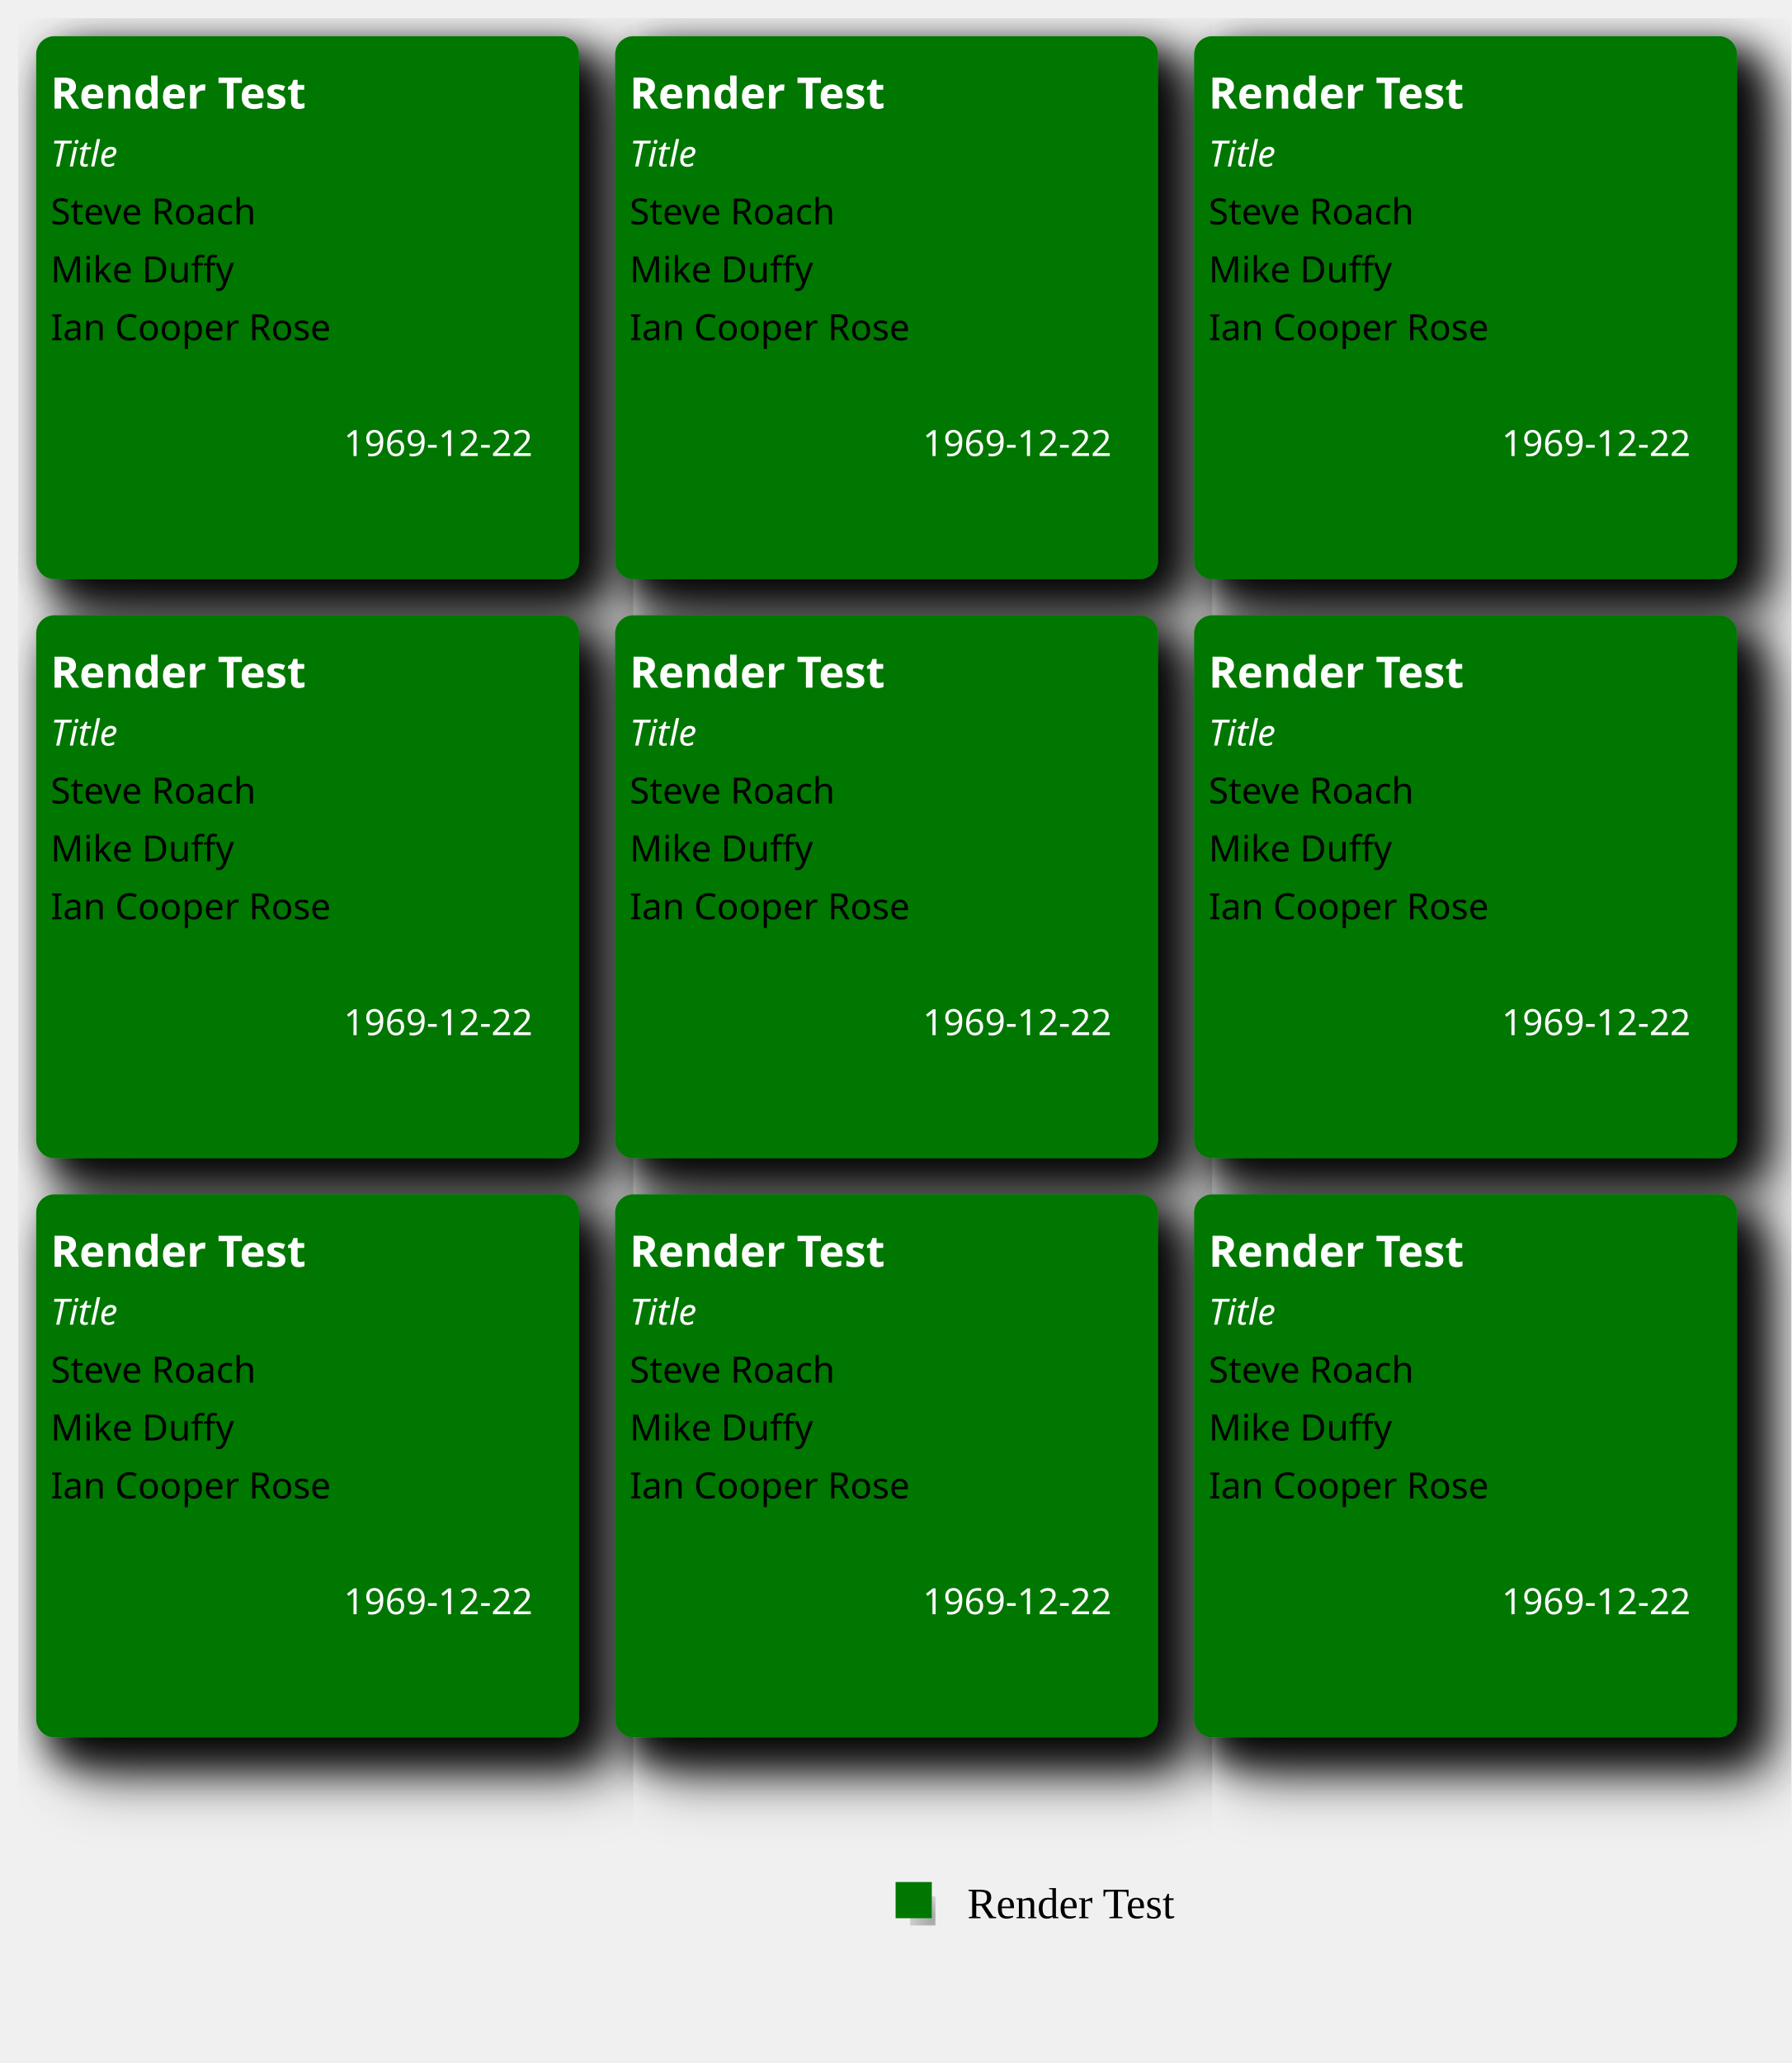
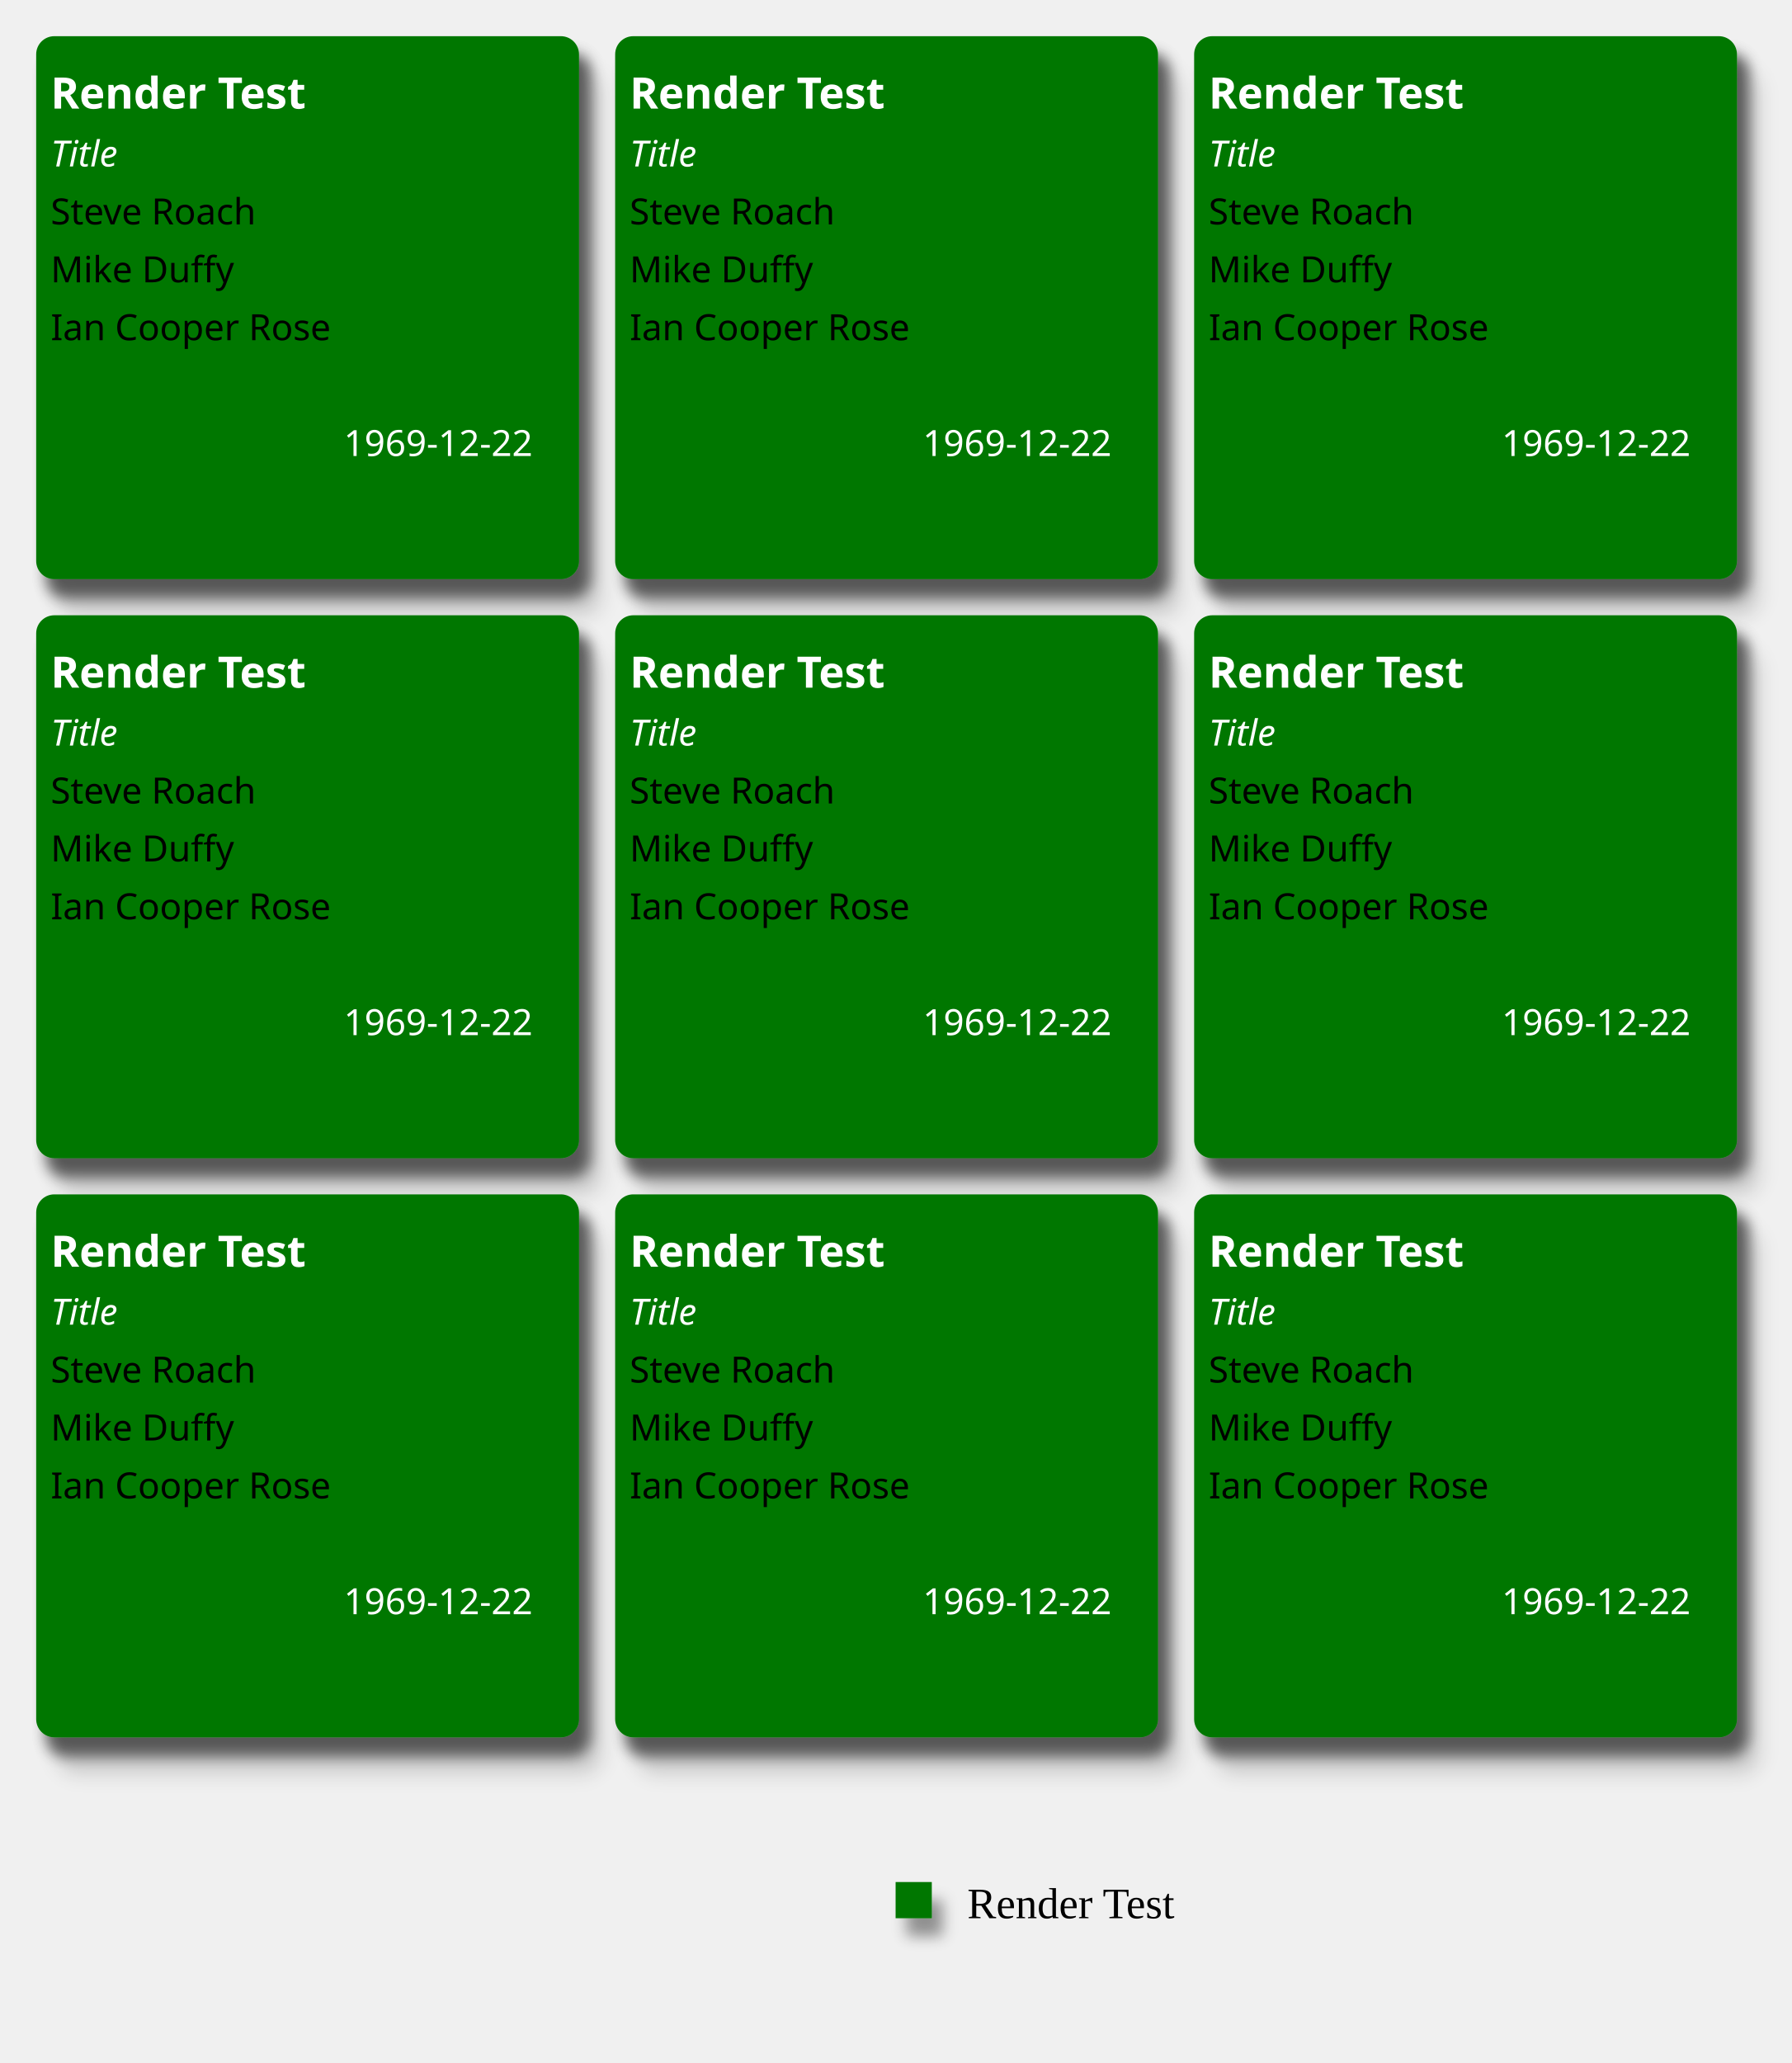
<svg xmlns="http://www.w3.org/2000/svg" xmlns:xlink="http://www.w3.org/1999/xlink" width="495" height="570" viewBox="0 0 495 570">
  <defs>
    <filter id="dropShadow" height="130%">
      <feGaussianBlur in="SourceAlpha" stdDeviation="6" />
      <feOffset dx="5" dy="5" result="offsetblur" />
      <feComponentTransfer>
        <feFuncA type="linear" slope="0.9" />
      </feComponentTransfer>
      <feMerge>
        <feMergeNode />
        <feMergeNode in="SourceGraphic" />
      </feMerge>
    </filter>
    <filter id="filter">
      <feMorphology in="SourceAlpha" operator="dilate" radius="2" result="OUTLINE" />
      <feComposite operator="out" in="OUTLINE" in2="SourceAlpha" />
    </filter>
    <linearGradient id="linear-gradient-0" gradientUnits="userSpaceOnUse" x1="162.375" y1="40.053" x2="162.375" y2="9.99">
      <stop offset="0" stop-color="#ff857a" stop-opacity="1" />
      <stop offset="1" stop-color="#f0a2b7" stop-opacity="1" />
    </linearGradient>
    <linearGradient id="linear-gradient-1" gradientUnits="userSpaceOnUse" x1="471.482" y1="39.988" x2="471.482" y2="9.983">
      <stop offset="0" stop-color="#ffa801" stop-opacity="1" />
      <stop offset="1" stop-color="#ffcc01" stop-opacity="1" />
    </linearGradient>
    <linearGradient id="linear-gradient-2" gradientUnits="userSpaceOnUse" x1="781.482" y1="39.988" x2="781.482" y2="9.983">
      <stop offset="0" stop-color="#cb43f6" stop-opacity="1" />
      <stop offset="1" stop-color="#ec4cbd" stop-opacity="1" />
    </linearGradient>
    <linearGradient id="linear-gradient-3" gradientUnits="userSpaceOnUse" x1="162.375" y1="80.053" x2="162.375" y2="49.99">
      <stop offset="0" stop-color="#ff857a" stop-opacity="1" />
      <stop offset="1" stop-color="#f0a2b7" stop-opacity="1" />
    </linearGradient>
    <linearGradient id="linear-gradient-4" gradientUnits="userSpaceOnUse" x1="471.482" y1="79.988" x2="471.482" y2="49.983">
      <stop offset="0" stop-color="#ffa801" stop-opacity="1" />
      <stop offset="1" stop-color="#ffcc01" stop-opacity="1" />
    </linearGradient>
    <linearGradient id="linear-gradient-5" gradientUnits="userSpaceOnUse" x1="781.482" y1="79.988" x2="781.482" y2="49.983">
      <stop offset="0" stop-color="#cb43f6" stop-opacity="1" />
      <stop offset="1" stop-color="#ec4cbd" stop-opacity="1" />
    </linearGradient>
    <circle id="myCircle" cx="0" cy="0" r="60" class="card" />
    <rect id="legendRect" x="0" y="0" width="10" height="10" class="legend" />
    <rect id="mySlimRect" x="0" y="0" width="150" height="150" rx="5" ry="5" class="card" />
    <rect id="myLargeRect" fill="#fffefa" x="0" y="0" width="300" height="400" rx="5" ry="5" class="card" filter="url(#dropShadow)"> </rect>
    <rect id="myLargerHeroRect" x="0" y="0" width="300" height="191" rx="5" ry="5" class="card" />
    <rect id="myPanel" x="0" y="0" width="300" height="30" rx="5" ry="5" class="card" />
  </defs>
-   <style> rect.card { pointer-events: bounding-box; opacity: 1; } rect.card:hover { opacity: 0.6; } use.card { pointer-events: bounding-box; opacity: 1; } use.card:hover { opacity: 0.6; } .card { filter: url(#dropShadow); } .lineHead { fill: white; font-family: "Noto Sans",sans-serif; font-weight: bold; font-size: 12px; } .subtitle { fill: white; font-family: "Noto Sans",sans-serif; font-weight: normal; font-style: italic; font-size: 10px; } .author { fill: black; font-family: "Noto Sans",sans-serif; font-weight: normal; font-size: 10px; } .date { fill: white; font-family: "Noto Sans",sans-serif; font-weight: normal; font-size: 10px; } #tooltip { background: cornsilk; border: 1px solid black; border-radius: 5px; padding: 5px; } </style>
+   <style> rect.card { pointer-events: bounding-box; opacity: 1; } rect.card:hover { opacity: 0.6; } use.card { pointer-events: bounding-box; opacity: 1; } use.card:hover { opacity: 0.6; } .card { filter: drop-shadow(3px 5px 2px rgb(0 0 0 / 0.4)); } .lineHead { fill: white; font-family: "Noto Sans",sans-serif; font-weight: bold; font-size: 12px; } .subtitle { fill: white; font-family: "Noto Sans",sans-serif; font-weight: normal; font-style: italic; font-size: 10px; } .author { fill: black; font-family: "Noto Sans",sans-serif; font-weight: normal; font-size: 10px; } .date { fill: white; font-family: "Noto Sans",sans-serif; font-weight: normal; font-size: 10px; } #tooltip { background: cornsilk; border: 1px solid black; border-radius: 5px; padding: 5px; } </style>
  <g>
    <a xlink:href="https://docops.io/" target="_top">
      <use x="10" y="10" class="card" fill="#007700" xlink:href="#mySlimRect"> </use>
    </a>
    <text x="12" y="30">
      <tspan x="14" dy="0" class="lineHead">Render Test </tspan>
      <tspan x="14" dy="16" class="subtitle">Title</tspan>
      <tspan x="14" dy="16" class="author">Steve Roach</tspan>
      <tspan x="14" dy="16" class="author">Mike Duffy</tspan>
      <tspan x="14" dy="16" class="author">Ian Cooper Rose</tspan>
      <tspan x="95" dy="32" class="date">1969-12-22</tspan>
    </text>
    <a xlink:href="https://docops.io/" target="_top">
      <use x="170" y="10" class="card" fill="#007700" xlink:href="#mySlimRect"> </use>
    </a>
    <text x="172" y="30">
      <tspan x="174" dy="0" class="lineHead">Render Test </tspan>
      <tspan x="174" dy="16" class="subtitle">Title</tspan>
      <tspan x="174" dy="16" class="author">Steve Roach</tspan>
      <tspan x="174" dy="16" class="author">Mike Duffy</tspan>
      <tspan x="174" dy="16" class="author">Ian Cooper Rose</tspan>
      <tspan x="255" dy="32" class="date">1969-12-22</tspan>
    </text>
    <a xlink:href="https://docops.io/" target="_top">
      <use x="330" y="10" class="card" fill="#007700" xlink:href="#mySlimRect"> </use>
    </a>
    <text x="332" y="30">
      <tspan x="334" dy="0" class="lineHead">Render Test </tspan>
      <tspan x="334" dy="16" class="subtitle">Title</tspan>
      <tspan x="334" dy="16" class="author">Steve Roach</tspan>
      <tspan x="334" dy="16" class="author">Mike Duffy</tspan>
      <tspan x="334" dy="16" class="author">Ian Cooper Rose</tspan>
      <tspan x="415" dy="32" class="date">1969-12-22</tspan>
    </text>
  </g>
  <g>
    <a xlink:href="https://docops.io/" target="_top">
      <use x="10" y="170" class="card" fill="#007700" xlink:href="#mySlimRect"> </use>
    </a>
    <text x="12" y="190">
      <tspan x="14" dy="0" class="lineHead">Render Test </tspan>
      <tspan x="14" dy="16" class="subtitle">Title</tspan>
      <tspan x="14" dy="16" class="author">Steve Roach</tspan>
      <tspan x="14" dy="16" class="author">Mike Duffy</tspan>
      <tspan x="14" dy="16" class="author">Ian Cooper Rose</tspan>
      <tspan x="95" dy="32" class="date">1969-12-22</tspan>
    </text>
    <a xlink:href="https://docops.io/" target="_top">
      <use x="170" y="170" class="card" fill="#007700" xlink:href="#mySlimRect"> </use>
    </a>
    <text x="172" y="190">
      <tspan x="174" dy="0" class="lineHead">Render Test </tspan>
      <tspan x="174" dy="16" class="subtitle">Title</tspan>
      <tspan x="174" dy="16" class="author">Steve Roach</tspan>
      <tspan x="174" dy="16" class="author">Mike Duffy</tspan>
      <tspan x="174" dy="16" class="author">Ian Cooper Rose</tspan>
      <tspan x="255" dy="32" class="date">1969-12-22</tspan>
    </text>
    <a xlink:href="https://docops.io/" target="_top">
      <use x="330" y="170" class="card" fill="#007700" xlink:href="#mySlimRect"> </use>
    </a>
    <text x="332" y="190">
      <tspan x="334" dy="0" class="lineHead">Render Test </tspan>
      <tspan x="334" dy="16" class="subtitle">Title</tspan>
      <tspan x="334" dy="16" class="author">Steve Roach</tspan>
      <tspan x="334" dy="16" class="author">Mike Duffy</tspan>
      <tspan x="334" dy="16" class="author">Ian Cooper Rose</tspan>
      <tspan x="415" dy="32" class="date">1969-12-22</tspan>
    </text>
  </g>
  <g>
    <a xlink:href="https://docops.io/" target="_top">
      <use x="10" y="330" class="card" fill="#007700" xlink:href="#mySlimRect"> </use>
    </a>
    <text x="12" y="350">
      <tspan x="14" dy="0" class="lineHead">Render Test </tspan>
      <tspan x="14" dy="16" class="subtitle">Title</tspan>
      <tspan x="14" dy="16" class="author">Steve Roach</tspan>
      <tspan x="14" dy="16" class="author">Mike Duffy</tspan>
      <tspan x="14" dy="16" class="author">Ian Cooper Rose</tspan>
      <tspan x="95" dy="32" class="date">1969-12-22</tspan>
    </text>
    <a xlink:href="https://docops.io/" target="_top">
      <use x="170" y="330" class="card" fill="#007700" xlink:href="#mySlimRect"> </use>
    </a>
    <text x="172" y="350">
      <tspan x="174" dy="0" class="lineHead">Render Test </tspan>
      <tspan x="174" dy="16" class="subtitle">Title</tspan>
      <tspan x="174" dy="16" class="author">Steve Roach</tspan>
      <tspan x="174" dy="16" class="author">Mike Duffy</tspan>
      <tspan x="174" dy="16" class="author">Ian Cooper Rose</tspan>
      <tspan x="255" dy="32" class="date">1969-12-22</tspan>
    </text>
    <a xlink:href="https://docops.io/" target="_top">
      <use x="330" y="330" class="card" fill="#007700" xlink:href="#mySlimRect"> </use>
    </a>
    <text x="332" y="350">
      <tspan x="334" dy="0" class="lineHead">Render Test </tspan>
      <tspan x="334" dy="16" class="subtitle">Title</tspan>
      <tspan x="334" dy="16" class="author">Steve Roach</tspan>
      <tspan x="334" dy="16" class="author">Mike Duffy</tspan>
      <tspan x="334" dy="16" class="author">Ian Cooper Rose</tspan>
      <tspan x="415" dy="32" class="date">1969-12-22</tspan>
    </text>
  </g>
  <svg>
    <use x="50%" y="520" style="fill:#007700" class="card" xlink:href="#legendRect" />
    <text x="54%" y="530" class="legendText">Render Test</text>
  </svg>
</svg>
